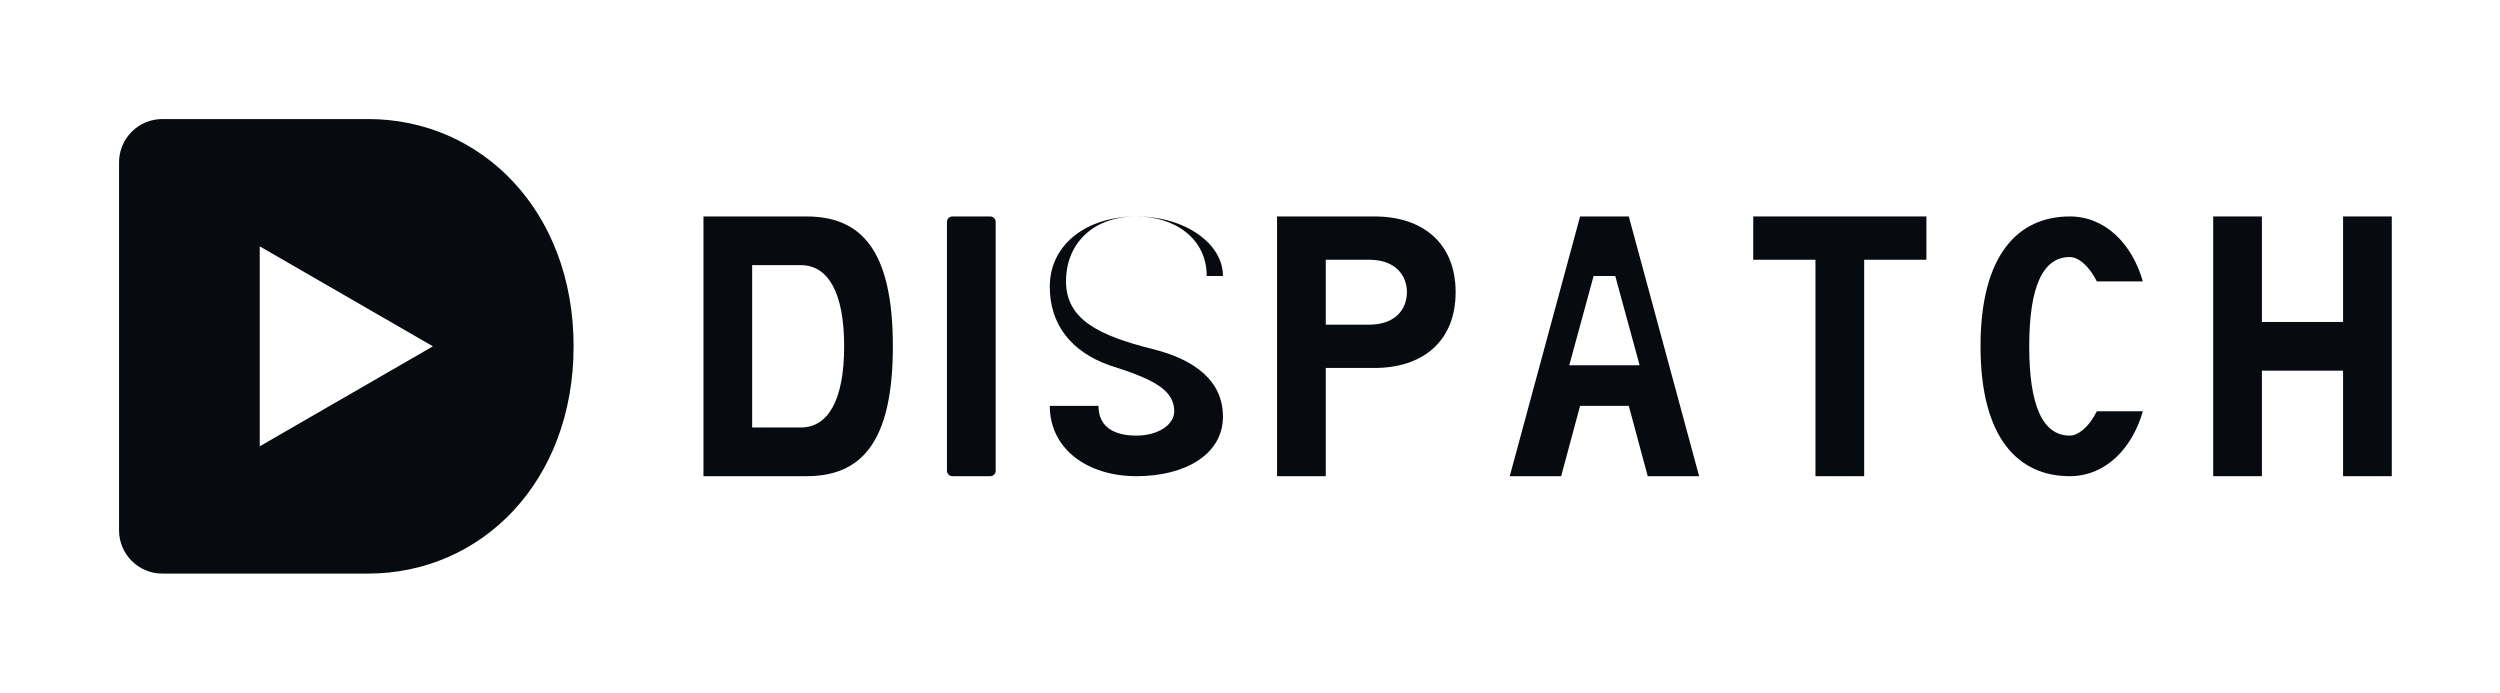
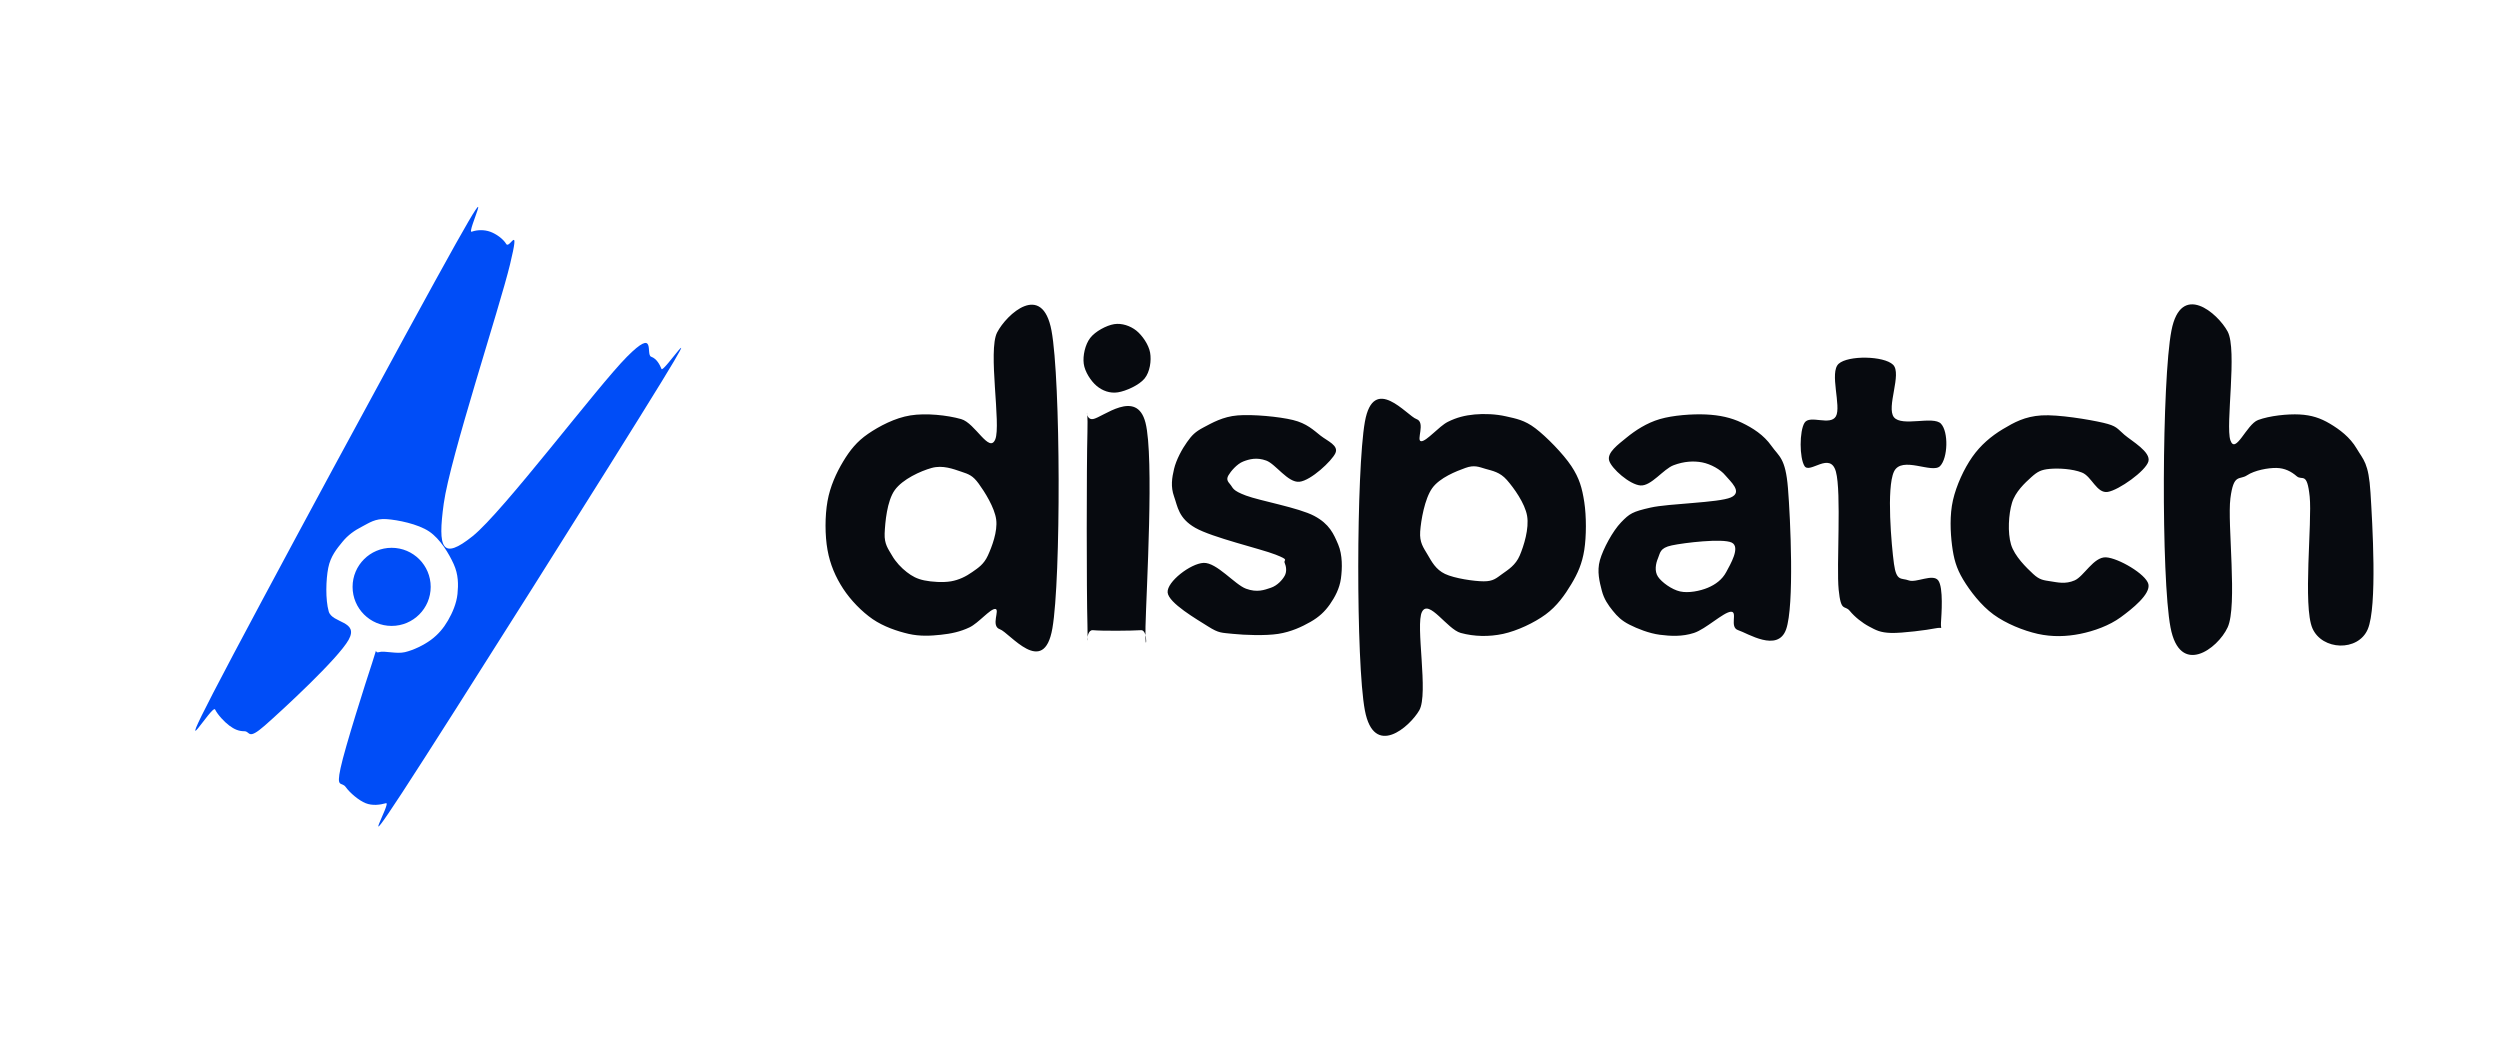
- <svg xmlns="http://www.w3.org/2000/svg" viewBox="0 0 924 256" width="924" height="256" role="img" aria-labelledby="title-lockup-h">
-   <g id="symbol">
-     <path fill="#070A0F" fill-rule="evenodd" d="M 60 44 L 136 44 C 178 44 212 78 212 128 C 212 178 178 212 136 212 L 60 212 A 16 16 0 0 1 44 196 L 44 60 A 16 16 0 0 1 60 44 Z M 96 91.05 L 160 128 L 96 164.95 Z" />
+ <svg xmlns="http://www.w3.org/2000/svg" viewBox="0 0 617 256" width="100%" height="100%" role="img" aria-label="Dispatch Logo">
+   <g id="symbol" transform="translate(20.0, 40.0) scale(0.6875)">
+     <path fill="#004df7" fill-rule="evenodd" d="M 146.87 25.00 C 144.80 24.26, 142.31 24.26, 140.24 25.00 C 138.17 25.74, 149.93 1.83, 134.46 29.42 C 118.99 57.01, 61.83 162.70, 47.44 190.55 C 33.05 218.39, 47.15 194.54, 48.12 196.50 C 49.08 198.45, 51.46 200.97, 53.21 202.28 C 54.97 203.58, 56.53 204.32, 58.65 204.32 C 60.78 204.32, 59.73 207.74, 65.96 202.28 C 72.19 196.81, 92.22 178.34, 96.05 171.51 C 99.87 164.68, 90.13 165.62, 88.91 161.31 C 87.69 157.01, 87.92 149.84, 88.74 145.68 C 89.56 141.51, 91.83 138.79, 93.84 136.33 C 95.85 133.86, 98.17 132.25, 100.81 130.89 C 103.44 129.53, 105.62 127.89, 109.64 128.17 C 113.67 128.45, 120.92 129.90, 124.94 132.59 C 128.96 135.28, 132.08 140.58, 133.78 144.32 C 135.48 148.06, 135.48 151.65, 135.14 155.02 C 134.80 158.40, 133.33 161.80, 131.74 164.54 C 130.15 167.29, 128.20 169.61, 125.62 171.51 C 123.04 173.41, 119.39 175.19, 116.27 175.93 C 113.16 176.67, 108.88 175.31, 106.92 175.93 C 104.97 176.55, 106.84 172.73, 104.54 179.67 C 102.25 186.61, 94.74 210.12, 93.16 217.57 C 91.57 225.02, 93.53 222.28, 95.03 224.37 C 96.53 226.47, 99.76 229.19, 102.17 230.15 C 104.57 231.11, 107.29 230.77, 109.47 230.15 C 111.65 229.53, 98.77 251.62, 115.25 226.41 C 131.74 201.20, 192.87 104.23, 208.39 78.88 C 223.92 53.53, 209.02 75.79, 208.39 74.29 C 207.77 72.79, 206.72 70.61, 204.66 69.87 C 202.59 69.13, 206.67 59.14, 195.99 69.87 C 185.31 80.61, 151.54 125.51, 140.58 134.29 C 129.61 143.07, 127.97 138.82, 130.21 122.56 C 132.45 106.30, 150.27 52.25, 154.00 36.73 C 157.74 21.20, 153.83 31.37, 152.65 29.42 C 151.46 27.46, 148.93 25.74, 146.87 25.00 Z M 97.48 152.49 a 14.02 14.02 0 1 0 28.04 0 a 14.02 14.02 0 1 0 -28.04 0 Z" />
  </g>
-   <g id="wordmark">
-     <path d="M 260 80 L 298 80 C 318 80 330 92 330 128 C 330 164 318 176 298 176 L 260 176 Z M 278 98 L 296 98 C 306 98 312 108 312 128 C 312 148 306 158 296 158 L 278 158 Z" fill-rule="evenodd" fill="#070A0F" />
-     <rect x="350" y="80" width="18" height="96" rx="2" fill="#070A0F" />
-     <path d="M 446 102 C 446 88 434 80 420 80 C 404 80 394 90 394 104 C 394 118 406 124 426 129 C 442 133 452 141 452 154 C 452 168 438 176 420 176 C 402 176 388 166 388 150 L 406 150 C 406 158 412 161 420 161 C 428 161 434 157 434 152 C 434 144 426 140 410 135 C 396 130 388 120 388 106 C 388 90 402 80 420 80 C 438 80 452 90 452 102 Z" fill="#070A0F" />
-     <path d="M 472 80 L 508 80 C 526 80 538 90 538 108 C 538 126 526 136 508 136 L 490 136 L 490 176 L 472 176 Z M 490 96 L 506 96 C 516 96 520 102 520 108 C 520 114 516 120 506 120 L 490 120 Z" fill-rule="evenodd" fill="#070A0F" />
-     <path d="M 584 80 L 602 80 L 628 176 L 609 176 L 602 150 L 584 150 L 577 176 L 558 176 Z M 589 102 L 597 102 L 606 135 L 580 135 Z" fill-rule="evenodd" fill="#070A0F" />
-     <path d="M 648 80 L 712 80 L 712 96 L 689 96 L 689 176 L 671 176 L 671 96 L 648 96 Z" fill="#070A0F" />
-     <path d="M 792 104 C 788 90 778 80 765 80 C 746 80 732 94 732 128 C 732 162 746 176 765 176 C 778 176 788 166 792 152 L 775 152 C 772 158 768 161 765 161 C 755 161 750 150 750 128 C 750 106 755 95 765 95 C 768 95 772 98 775 104 Z" fill="#070A0F" />
-     <path d="M 818 80 L 836 80 L 836 119 L 866 119 L 866 80 L 884 80 L 884 176 L 866 176 L 866 137 L 836 137 L 836 176 L 818 176 Z" fill="#070A0F" />
+   <g id="wordmark" transform="translate(204.0, 80.0)">
+     <path fill="#070a0f" fill-rule="evenodd" d="M 65.74 23.43 C 63.36 23.81, 64.61 18.16, 64.38 26.62 C 64.15 35.07, 64.15 66.01, 64.38 74.16 C 64.61 82.31, 63.55 75.30, 65.74 75.53 C 67.94 75.75, 75.41 75.68, 77.57 75.53 C 79.73 75.37, 78.52 83.15, 78.71 74.62 C 78.90 66.09, 80.87 32.87, 78.71 24.34 C 76.55 15.81, 68.13 23.05, 65.74 23.43 Z M 299.83 22.52 C 295.70 22.79, 293.12 24.23, 290.27 25.93 C 287.43 27.64, 284.82 29.84, 282.77 32.76 C 280.72 35.68, 278.82 39.81, 277.99 43.45 C 277.16 47.09, 277.35 51.34, 277.76 54.60 C 278.18 57.86, 278.79 60.17, 280.49 63.01 C 282.20 65.86, 284.93 69.42, 288.00 71.66 C 291.07 73.90, 295.36 75.64, 298.92 76.44 C 302.48 77.23, 305.97 77.12, 309.38 76.44 C 312.80 75.75, 316.59 74.39, 319.39 72.34 C 322.20 70.29, 326.82 66.62, 326.22 64.15 C 325.61 61.69, 318.79 57.71, 315.75 57.55 C 312.72 57.40, 310.29 62.26, 308.02 63.24 C 305.74 64.23, 303.81 63.73, 302.10 63.47 C 300.40 63.20, 299.41 63.17, 297.78 61.65 C 296.15 60.13, 293.19 57.29, 292.32 54.37 C 291.45 51.45, 291.72 46.90, 292.55 44.13 C 293.38 41.36, 295.77 39.17, 297.33 37.76 C 298.88 36.36, 299.79 35.91, 301.88 35.72 C 303.96 35.53, 307.45 35.68, 309.84 36.63 C 312.23 37.57, 313.48 41.86, 316.21 41.40 C 318.94 40.95, 325.54 36.25, 326.22 33.90 C 326.90 31.55, 322.16 28.89, 320.30 27.30 C 318.45 25.71, 318.48 25.14, 315.07 24.34 C 311.66 23.55, 303.96 22.26, 299.83 22.52 Z M 197.46 27.98 C 195.37 29.69, 192.57 31.70, 193.14 33.67 C 193.71 35.64, 198.22 39.62, 200.87 39.81 C 203.53 40.00, 206.52 35.75, 209.06 34.81 C 211.60 33.86, 213.99 33.71, 216.11 34.12 C 218.24 34.54, 220.63 35.87, 221.80 37.31 C 222.98 38.75, 226.24 41.44, 223.17 42.77 C 220.09 44.09, 207.89 44.25, 203.37 45.27 C 198.86 46.29, 198.18 46.75, 196.09 48.91 C 194.01 51.07, 191.66 55.43, 190.86 58.24 C 190.07 61.04, 190.79 63.66, 191.32 65.74 C 191.85 67.83, 192.91 69.35, 194.05 70.75 C 195.18 72.15, 196.21 73.18, 198.14 74.16 C 200.08 75.15, 203.00 76.32, 205.65 76.66 C 208.30 77.00, 211.15 77.16, 214.07 76.21 C 216.99 75.26, 221.35 71.09, 223.17 70.98 C 224.99 70.86, 222.71 74.81, 224.99 75.53 C 227.26 76.25, 234.77 81.14, 236.82 75.30 C 238.86 69.46, 237.88 48.04, 237.27 40.49 C 236.66 32.95, 235.07 32.72, 233.18 30.03 C 231.28 27.34, 228.59 25.63, 225.90 24.34 C 223.20 23.05, 220.40 22.45, 217.02 22.29 C 213.65 22.14, 208.91 22.48, 205.65 23.43 C 202.39 24.38, 199.55 26.27, 197.46 27.98 Z M 223.39 53.91 C 225.63 55.01, 223.01 59.34, 222.03 61.19 C 221.04 63.05, 219.37 64.27, 217.48 65.06 C 215.58 65.86, 212.70 66.43, 210.65 65.97 C 208.61 65.52, 206.10 63.70, 205.19 62.33 C 204.28 60.97, 204.63 59.07, 205.19 57.78 C 205.76 56.49, 205.57 55.24, 208.61 54.60 C 211.64 53.95, 221.16 52.82, 223.39 53.91 Z M 174.94 25.71 C 172.25 23.66, 170.16 23.32, 167.66 22.75 C 165.16 22.18, 162.31 22.07, 159.92 22.29 C 157.54 22.52, 155.53 23.01, 153.33 24.11 C 151.13 25.21, 148.02 29.00, 146.73 28.89 C 145.44 28.78, 147.91 24.23, 145.59 23.43 C 143.28 22.64, 134.98 12.13, 132.85 24.11 C 130.73 36.09, 130.62 83.45, 132.85 95.32 C 135.09 107.18, 143.92 99.37, 146.27 95.32 C 148.63 91.26, 145.25 74.16, 146.96 70.98 C 148.66 67.79, 153.18 75.30, 156.51 76.21 C 159.85 77.12, 163.49 77.19, 166.98 76.44 C 170.46 75.68, 174.64 73.71, 177.44 71.66 C 180.25 69.61, 182.22 66.81, 183.81 64.15 C 185.40 61.50, 186.46 59.11, 187.00 55.73 C 187.53 52.36, 187.53 47.36, 187.00 43.91 C 186.46 40.45, 185.82 38.07, 183.81 35.03 C 181.80 32.00, 177.63 27.75, 174.94 25.71 Z M 157.65 35.49 C 159.85 34.69, 160.95 35.22, 162.65 35.72 C 164.36 36.21, 166.18 36.51, 167.89 38.45 C 169.59 40.38, 172.36 44.21, 172.89 47.32 C 173.42 50.43, 172.09 54.71, 171.07 57.10 C 170.05 59.49, 168.23 60.59, 166.75 61.65 C 165.27 62.71, 164.55 63.47, 162.20 63.47 C 159.85 63.47, 154.96 62.75, 152.64 61.65 C 150.33 60.55, 149.35 58.62, 148.32 56.87 C 147.30 55.13, 146.31 53.91, 146.50 51.18 C 146.69 48.45, 147.60 43.11, 149.46 40.49 C 151.32 37.88, 155.45 36.28, 157.65 35.49 Z M 101.46 22.52 C 97.78 22.82, 95.13 24.38, 93.04 25.48 C 90.96 26.58, 90.16 27.41, 88.95 29.12 C 87.73 30.82, 86.29 33.48, 85.76 35.72 C 85.23 37.95, 84.89 40.11, 85.76 42.54 C 86.64 44.97, 86.82 47.89, 91.00 50.27 C 95.17 52.66, 107.11 55.43, 110.79 56.87 C 114.46 58.31, 112.68 58.05, 113.06 58.92 C 113.44 59.79, 113.63 61.08, 113.06 62.10 C 112.49 63.13, 111.24 64.53, 109.65 65.06 C 108.06 65.59, 106.27 66.31, 103.51 65.29 C 100.74 64.27, 96.27 58.77, 93.04 58.92 C 89.82 59.07, 83.98 63.58, 84.17 66.20 C 84.36 68.82, 91.49 72.91, 94.18 74.62 C 96.87 76.32, 97.44 76.13, 100.32 76.44 C 103.20 76.74, 108.28 76.93, 111.47 76.44 C 114.65 75.94, 117.31 74.69, 119.43 73.48 C 121.55 72.27, 122.96 70.94, 124.21 69.16 C 125.46 67.37, 126.60 65.25, 126.94 62.79 C 127.28 60.32, 127.36 56.95, 126.26 54.37 C 125.16 51.79, 124.13 49.33, 120.34 47.32 C 116.55 45.31, 106.96 43.60, 103.51 42.31 C 100.06 41.02, 100.36 40.42, 99.64 39.58 C 98.92 38.75, 98.65 38.26, 99.18 37.31 C 99.72 36.36, 101.27 34.50, 102.82 33.90 C 104.38 33.29, 106.20 32.83, 108.51 33.67 C 110.82 34.50, 113.86 39.20, 116.70 38.90 C 119.55 38.60, 124.70 33.74, 125.57 31.85 C 126.45 29.95, 123.68 28.89, 121.93 27.53 C 120.19 26.16, 118.52 24.49, 115.11 23.66 C 111.70 22.82, 105.14 22.22, 101.46 22.52 Z M 249.78 9.78 C 247.43 11.91, 250.50 20.32, 249.10 22.75 C 247.70 25.18, 242.65 22.29, 241.36 24.34 C 240.08 26.39, 240.08 33.02, 241.36 35.03 C 242.65 37.04, 247.70 31.32, 249.10 36.40 C 250.50 41.48, 249.21 59.79, 249.78 65.52 C 250.35 71.24, 251.26 69.23, 252.51 70.75 C 253.76 72.27, 255.58 73.71, 257.29 74.62 C 259.00 75.53, 260.02 76.13, 262.75 76.21 C 265.48 76.28, 271.62 75.49, 273.67 75.07 C 275.72 74.65, 274.92 75.68, 275.03 73.71 C 275.15 71.73, 275.68 64.99, 274.35 63.24 C 273.02 61.50, 268.89 63.92, 267.07 63.24 C 265.25 62.56, 264.04 63.62, 263.43 59.15 C 262.82 54.67, 261.54 40.42, 263.43 36.40 C 265.33 32.38, 272.87 37.00, 274.81 35.03 C 276.74 33.06, 276.93 26.58, 275.03 24.57 C 273.14 22.56, 265.40 25.40, 263.43 22.98 C 261.46 20.55, 265.48 12.21, 263.20 10.01 C 260.93 7.81, 252.13 7.66, 249.78 9.78 Z M 331.91 1.59 C 329.55 13.76, 329.36 62.64, 331.68 74.84 C 333.99 87.05, 343.32 80.15, 345.78 74.84 C 348.25 69.54, 345.67 49.25, 346.46 43.00 C 347.26 36.74, 348.66 38.56, 350.56 37.31 C 352.45 36.06, 355.79 35.45, 357.84 35.49 C 359.89 35.53, 361.48 36.36, 362.84 37.54 C 364.21 38.71, 365.38 36.28, 366.03 42.54 C 366.67 48.80, 364.32 69.61, 366.71 75.07 C 369.10 80.53, 377.97 80.87, 380.36 75.30 C 382.75 69.73, 381.50 49.06, 381.04 41.63 C 380.59 34.20, 379.30 33.55, 377.63 30.71 C 375.96 27.87, 373.38 25.97, 371.03 24.57 C 368.68 23.17, 366.48 22.45, 363.53 22.29 C 360.57 22.14, 356.13 22.60, 353.29 23.66 C 350.45 24.72, 347.72 32.30, 346.46 28.66 C 345.21 25.02, 348.21 6.33, 345.78 1.82 C 343.36 -2.69, 334.26 -10.58, 331.91 1.59 Z M 55.51 1.59 C 53.23 -10.58, 44.40 -2.43, 42.09 2.05 C 39.77 6.52, 43.11 24.87, 41.63 28.44 C 40.15 32.00, 36.70 24.42, 33.21 23.43 C 29.73 22.45, 24.53 21.91, 20.70 22.52 C 16.87 23.13, 13.00 25.18, 10.24 27.07 C 7.47 28.97, 5.76 31.13, 4.09 33.90 C 2.43 36.66, 0.87 40.04, 0.23 43.68 C -0.42 47.32, -0.42 52.13, 0.23 55.73 C 0.87 59.34, 2.24 62.45, 4.09 65.29 C 5.95 68.13, 8.68 70.94, 11.37 72.80 C 14.07 74.65, 17.44 75.79, 20.25 76.44 C 23.05 77.08, 25.71 76.93, 28.21 76.66 C 30.71 76.40, 33.02 75.91, 35.26 74.84 C 37.50 73.78, 40.38 70.22, 41.63 70.29 C 42.88 70.37, 40.42 74.50, 42.77 75.30 C 45.12 76.09, 53.61 87.36, 55.73 75.07 C 57.86 62.79, 57.78 13.76, 55.51 1.59 Z M 25.93 35.49 C 28.66 34.73, 31.28 35.75, 33.21 36.40 C 35.15 37.04, 36.09 37.38, 37.54 39.36 C 38.98 41.33, 41.48 45.27, 41.86 48.23 C 42.24 51.18, 40.80 54.94, 39.81 57.10 C 38.82 59.26, 37.46 60.13, 35.94 61.19 C 34.43 62.26, 32.68 63.13, 30.71 63.47 C 28.74 63.81, 25.93 63.62, 24.11 63.24 C 22.29 62.86, 21.12 62.22, 19.79 61.19 C 18.46 60.17, 17.06 58.69, 16.15 57.10 C 15.24 55.51, 14.22 54.33, 14.33 51.64 C 14.45 48.95, 14.90 43.64, 16.83 40.95 C 18.77 38.26, 23.20 36.25, 25.93 35.49 Z M 70.98 0.00 C 69.08 0.30, 66.31 1.78, 65.06 3.41 C 63.81 5.04, 63.20 7.81, 63.47 9.78 C 63.73 11.75, 65.25 14.07, 66.65 15.24 C 68.06 16.42, 69.91 17.14, 71.89 16.83 C 73.86 16.53, 77.16 15.05, 78.48 13.42 C 79.81 11.79, 80.19 9.02, 79.85 7.05 C 79.51 5.08, 77.91 2.77, 76.44 1.59 C 74.96 0.42, 72.87 -0.30, 70.98 0.00 Z" />
  </g>
</svg>
